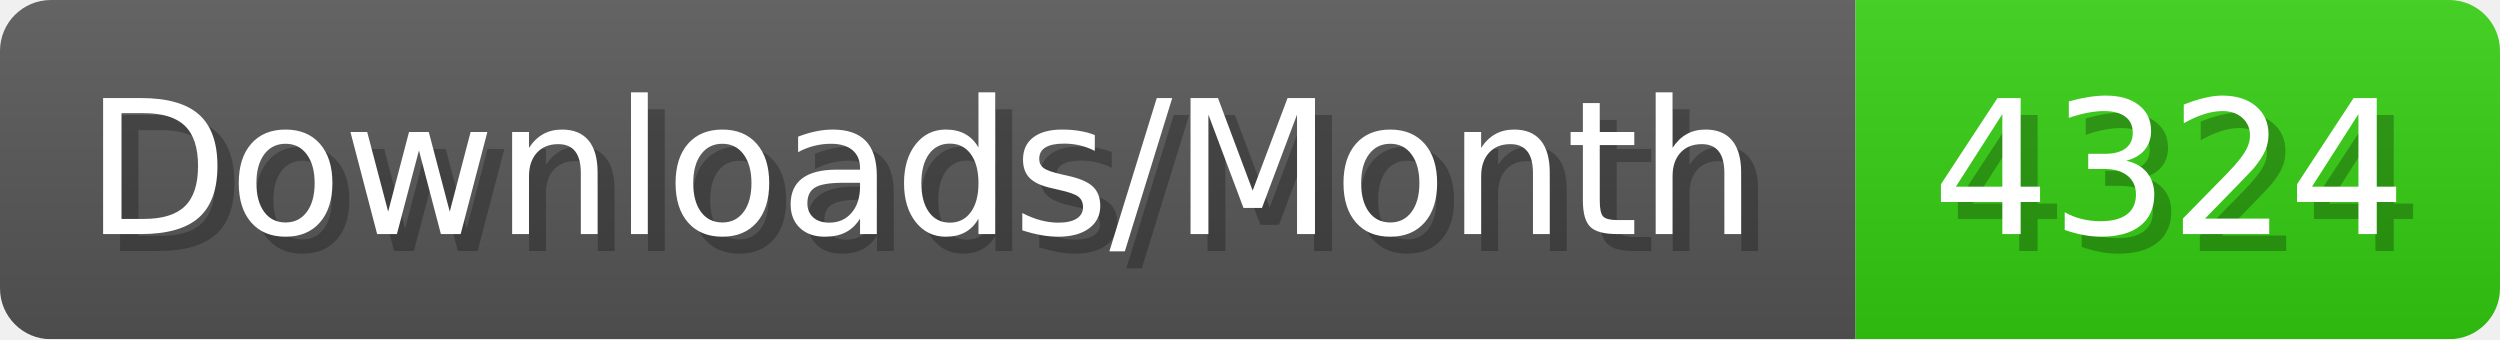
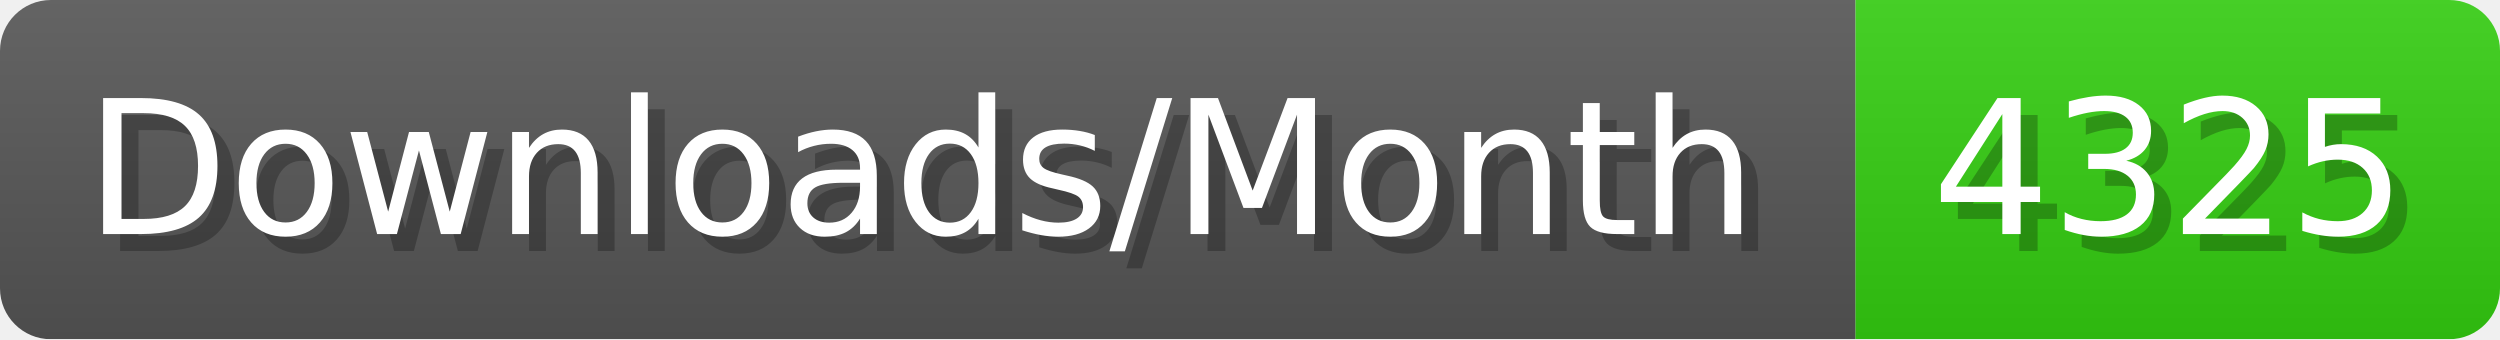
- <svg xmlns="http://www.w3.org/2000/svg" width="147.4" height="20" viewBox="0 0 1474 200" role="img" aria-label="Downloads/Month: 4324">
+ <svg xmlns="http://www.w3.org/2000/svg" width="147.4" height="20" viewBox="0 0 1474 200" role="img" aria-label="Downloads/Month: 4325">
  <linearGradient id="YlXUI" x2="0" y2="100%">
    <stop offset="0" stop-opacity=".1" stop-color="#EEE" />
    <stop offset="1" stop-opacity=".1" />
  </linearGradient>
  <mask id="JHhop">
    <rect width="1474" height="200" rx="30" fill="#FFF" />
  </mask>
  <g mask="url(#JHhop)">
    <rect width="1094" height="200" fill="#555" />
    <rect width="380" height="200" fill="#3C1" x="1094" />
    <rect width="1474" height="200" fill="url(#YlXUI)" />
  </g>
  <g aria-hidden="true" fill="#fff" text-anchor="start" font-family="Verdana,DejaVu Sans,sans-serif" font-size="110">
    <text x="60" y="148" textLength="994" fill="#000" opacity="0.25">Downloads/Month</text>
    <text x="50" y="138" textLength="994">Downloads/Month</text>
-     <text x="1149" y="148" textLength="280" fill="#000" opacity="0.25">4324</text>
-     <text x="1139" y="138" textLength="280">4324</text>
+     <text x="1149" y="148" textLength="280" fill="#000" opacity="0.25">4325</text>
+     <text x="1139" y="138" textLength="280">4325</text>
  </g>
</svg>
